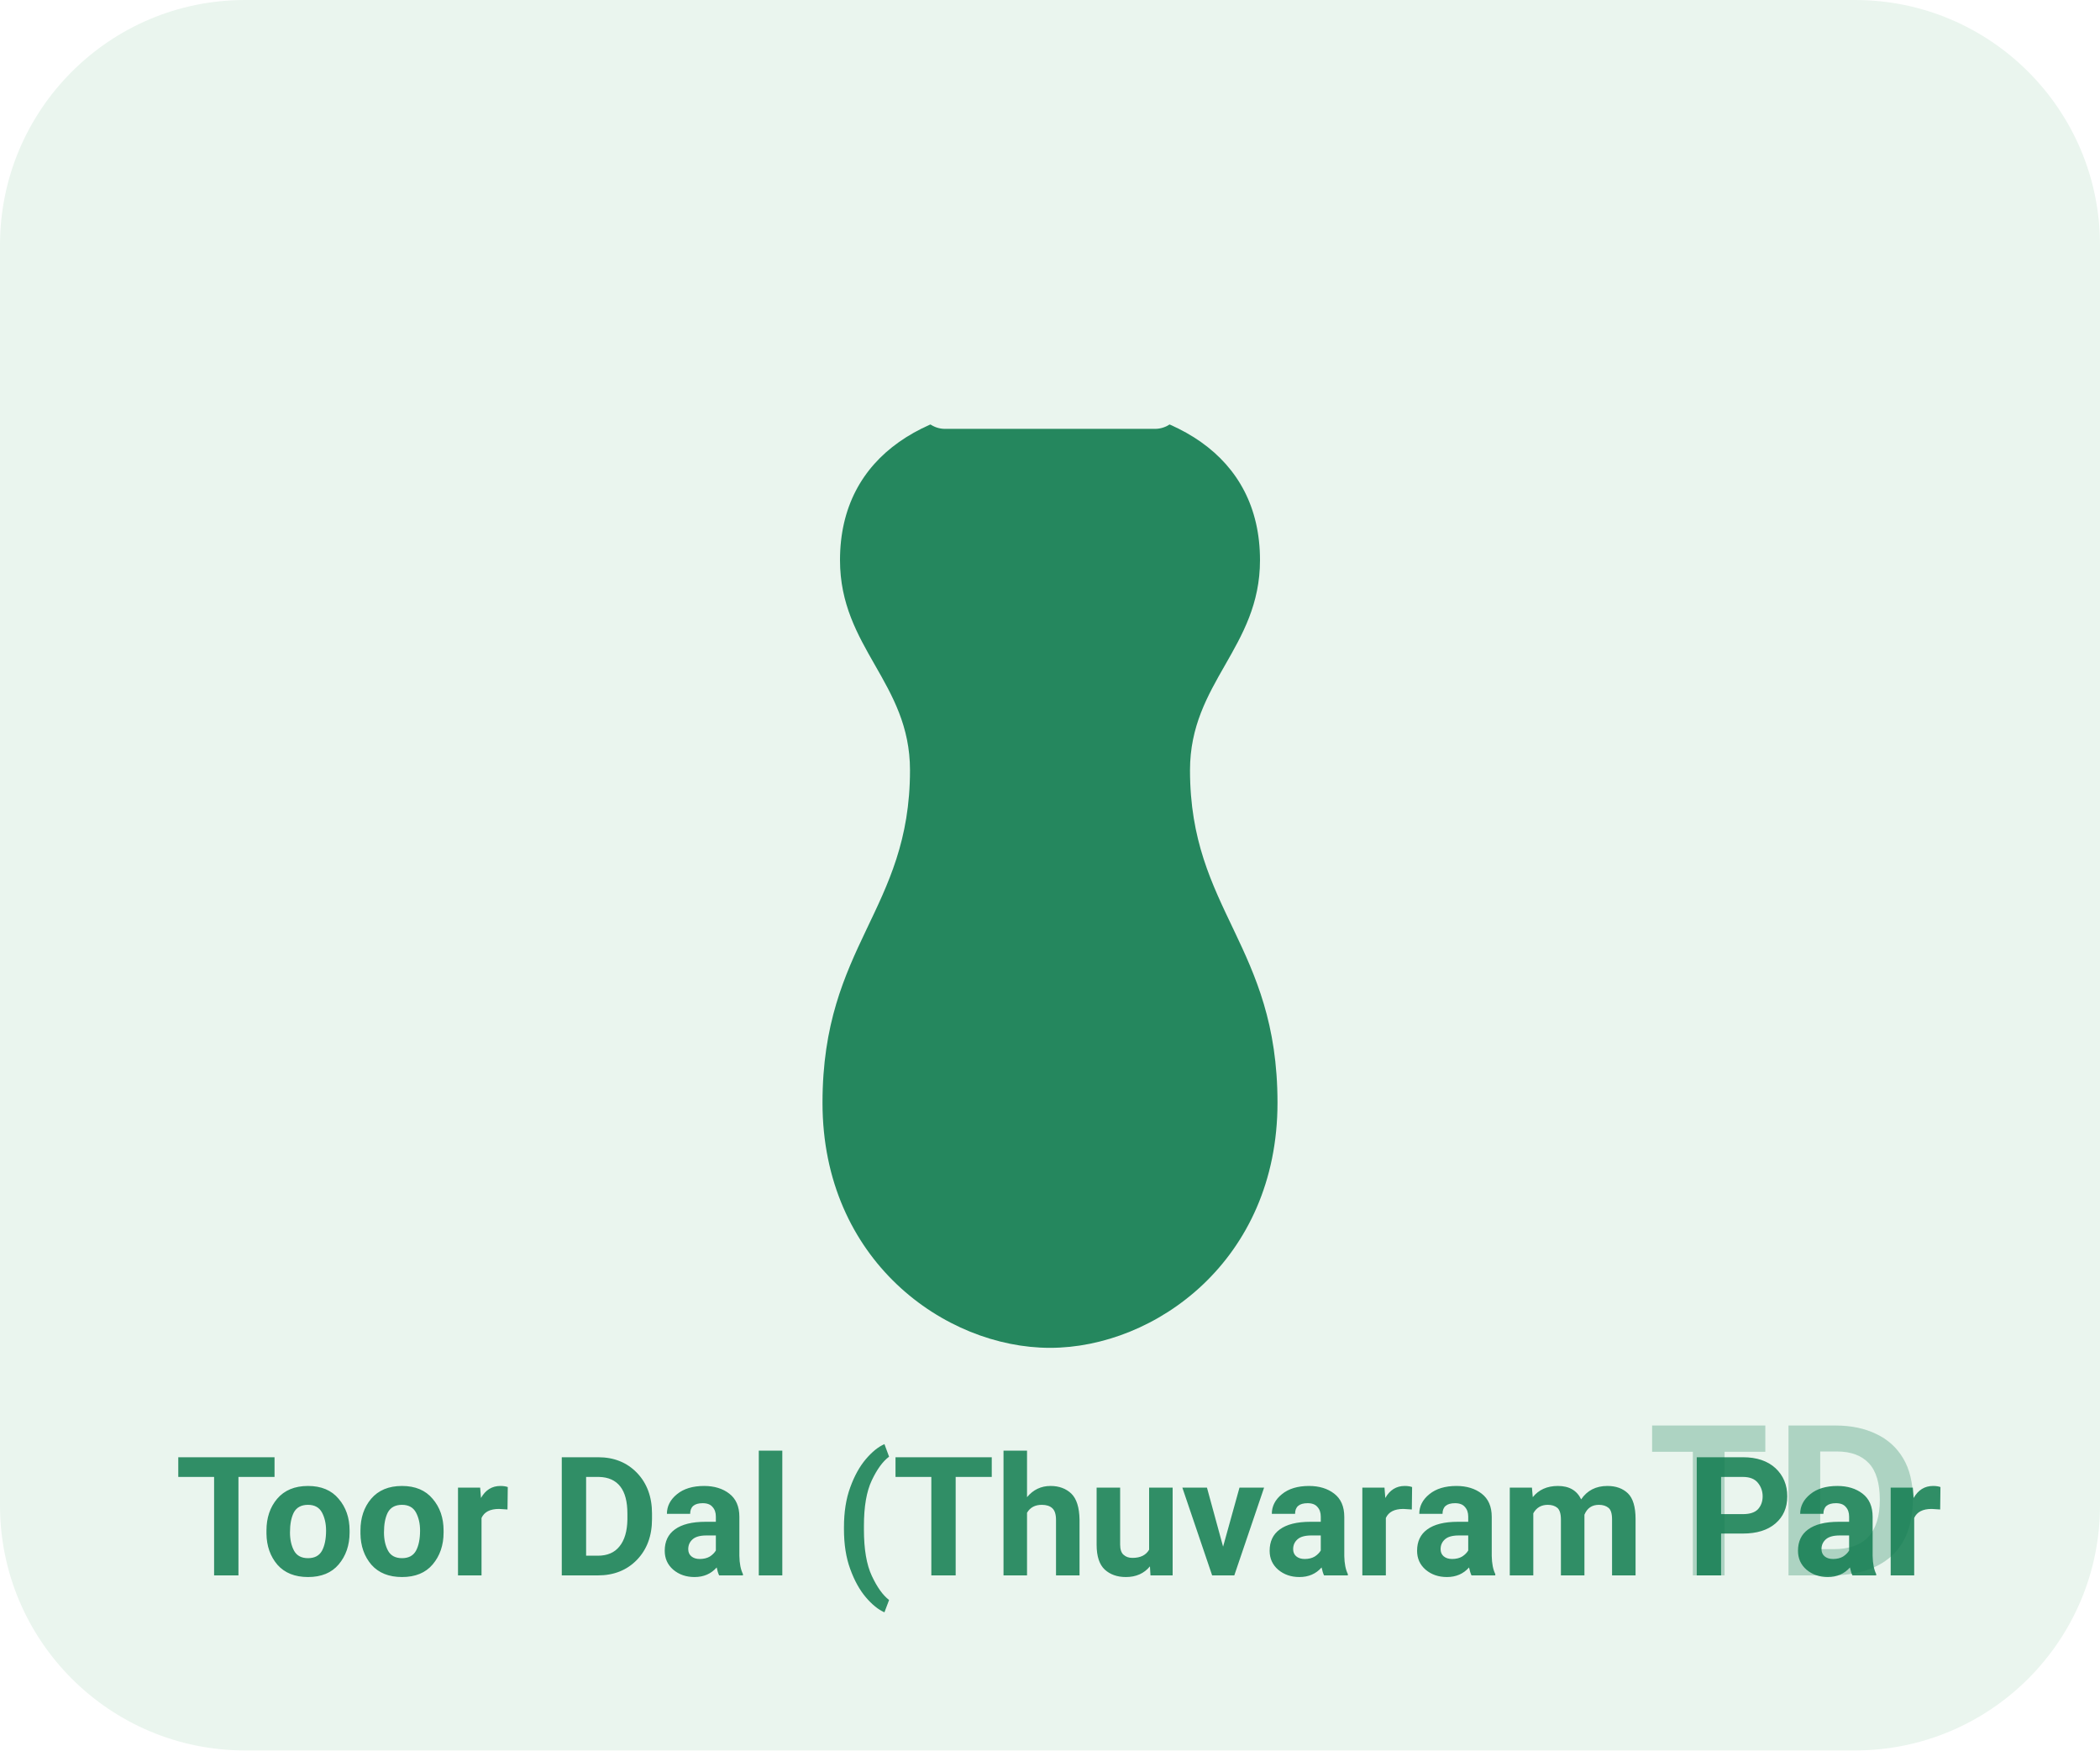
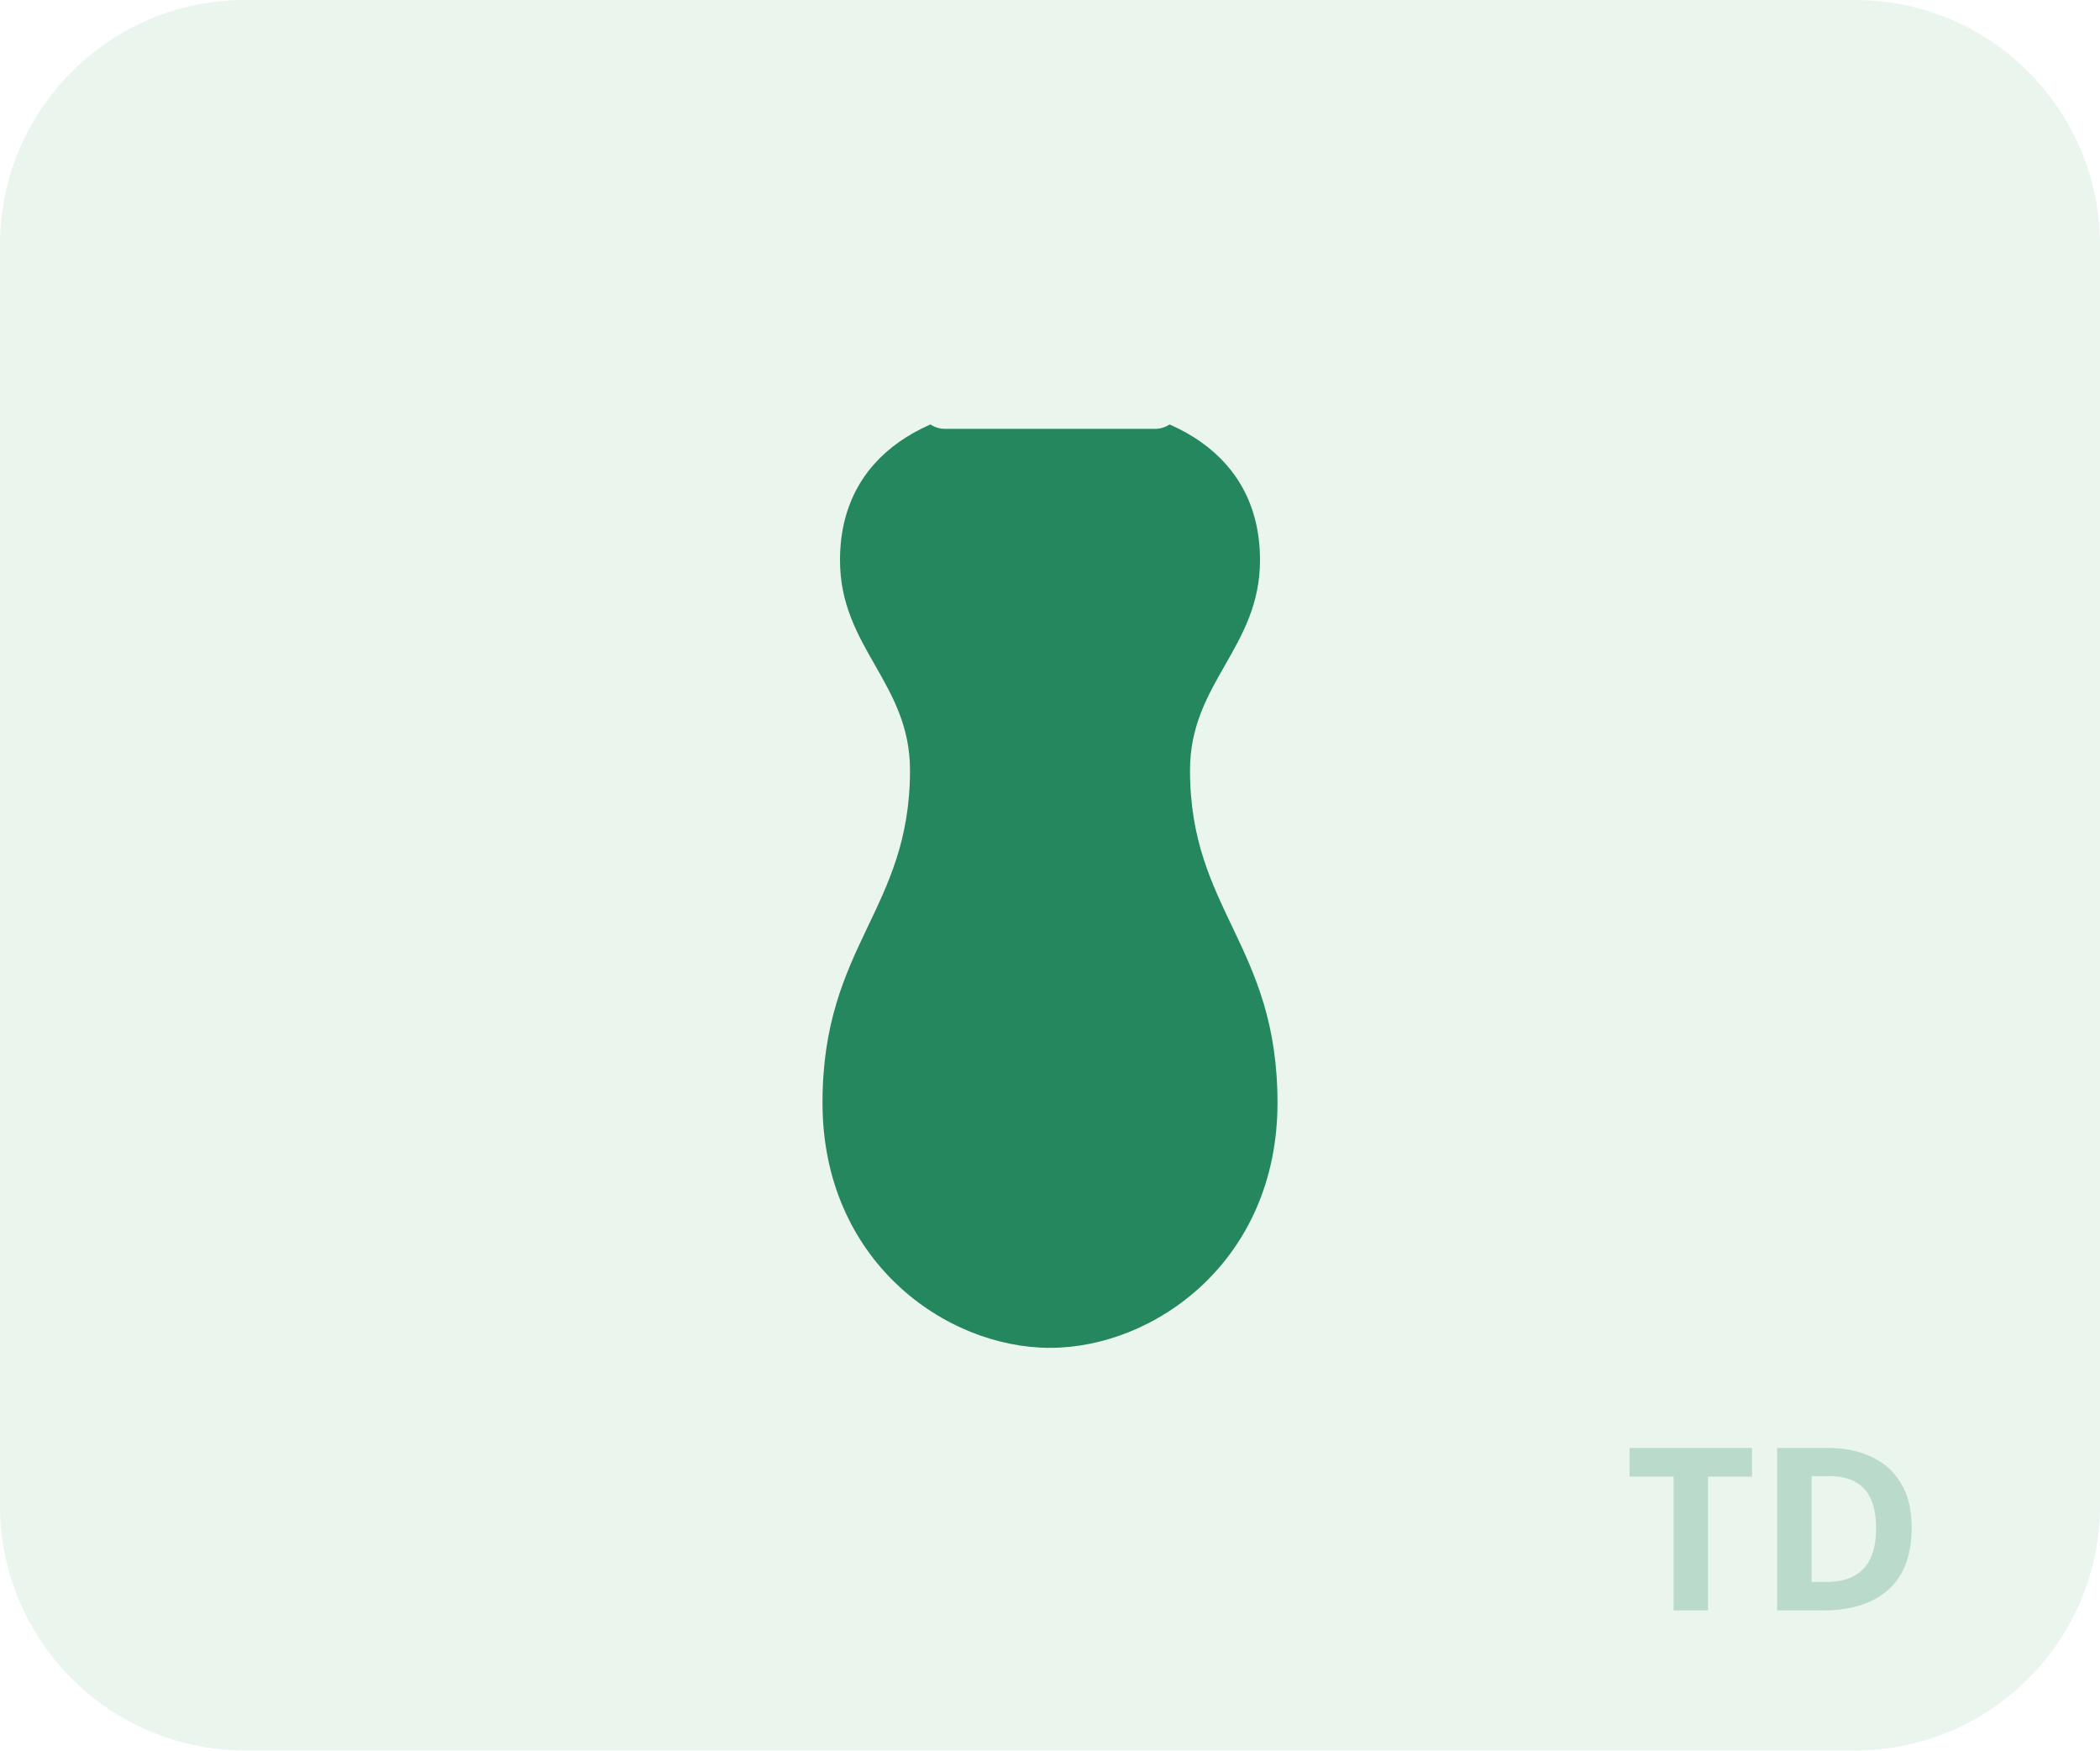
<svg xmlns="http://www.w3.org/2000/svg" viewBox="0 0 120 100" role="img" aria-label="Toor Dal (Thuvaram Paruppu)">
  <rect width="120" height="100" rx="14" fill="#eaf5ee" />
  <g transform="translate(4 2)">
    <path d="M44 30c0-6 5-9 12-9s12 3 12 9c0 5-4 7-4 12 0 8 5 10 5 19 0 9-7 14-13 14s-13-5-13-14c0-9 5-11 5-19 0-5-4-7-4-12z" fill="#0f7b4f" opacity=".9" />
    <path d="M50 21h12" stroke="#eaf5ee" stroke-width="3" stroke-linecap="round" />
  </g>
-   <text x="10" y="90" font-family="system-ui,-apple-system,Segoe UI,Roboto,sans-serif" font-size="9.5" font-weight="600" fill="#0f7b4f" opacity=".85">Toor Dal (Thuvaram Par</text>
  <text x="110" y="16" text-anchor="end" font-family="system-ui,sans-serif" font-size="8.5" fill="#0f7b4f" opacity=".65" />
-   <text x="110" y="90" text-anchor="end" font-family="system-ui,sans-serif" font-size="12" font-weight="700" fill="#0f7b4f" opacity=".28">TD</text>
+   <text x="110" y="92" text-anchor="end" font-family="system-ui,sans-serif" font-size="13" font-weight="800" fill="#0f7b4f" opacity=".22">TD</text>
</svg>
